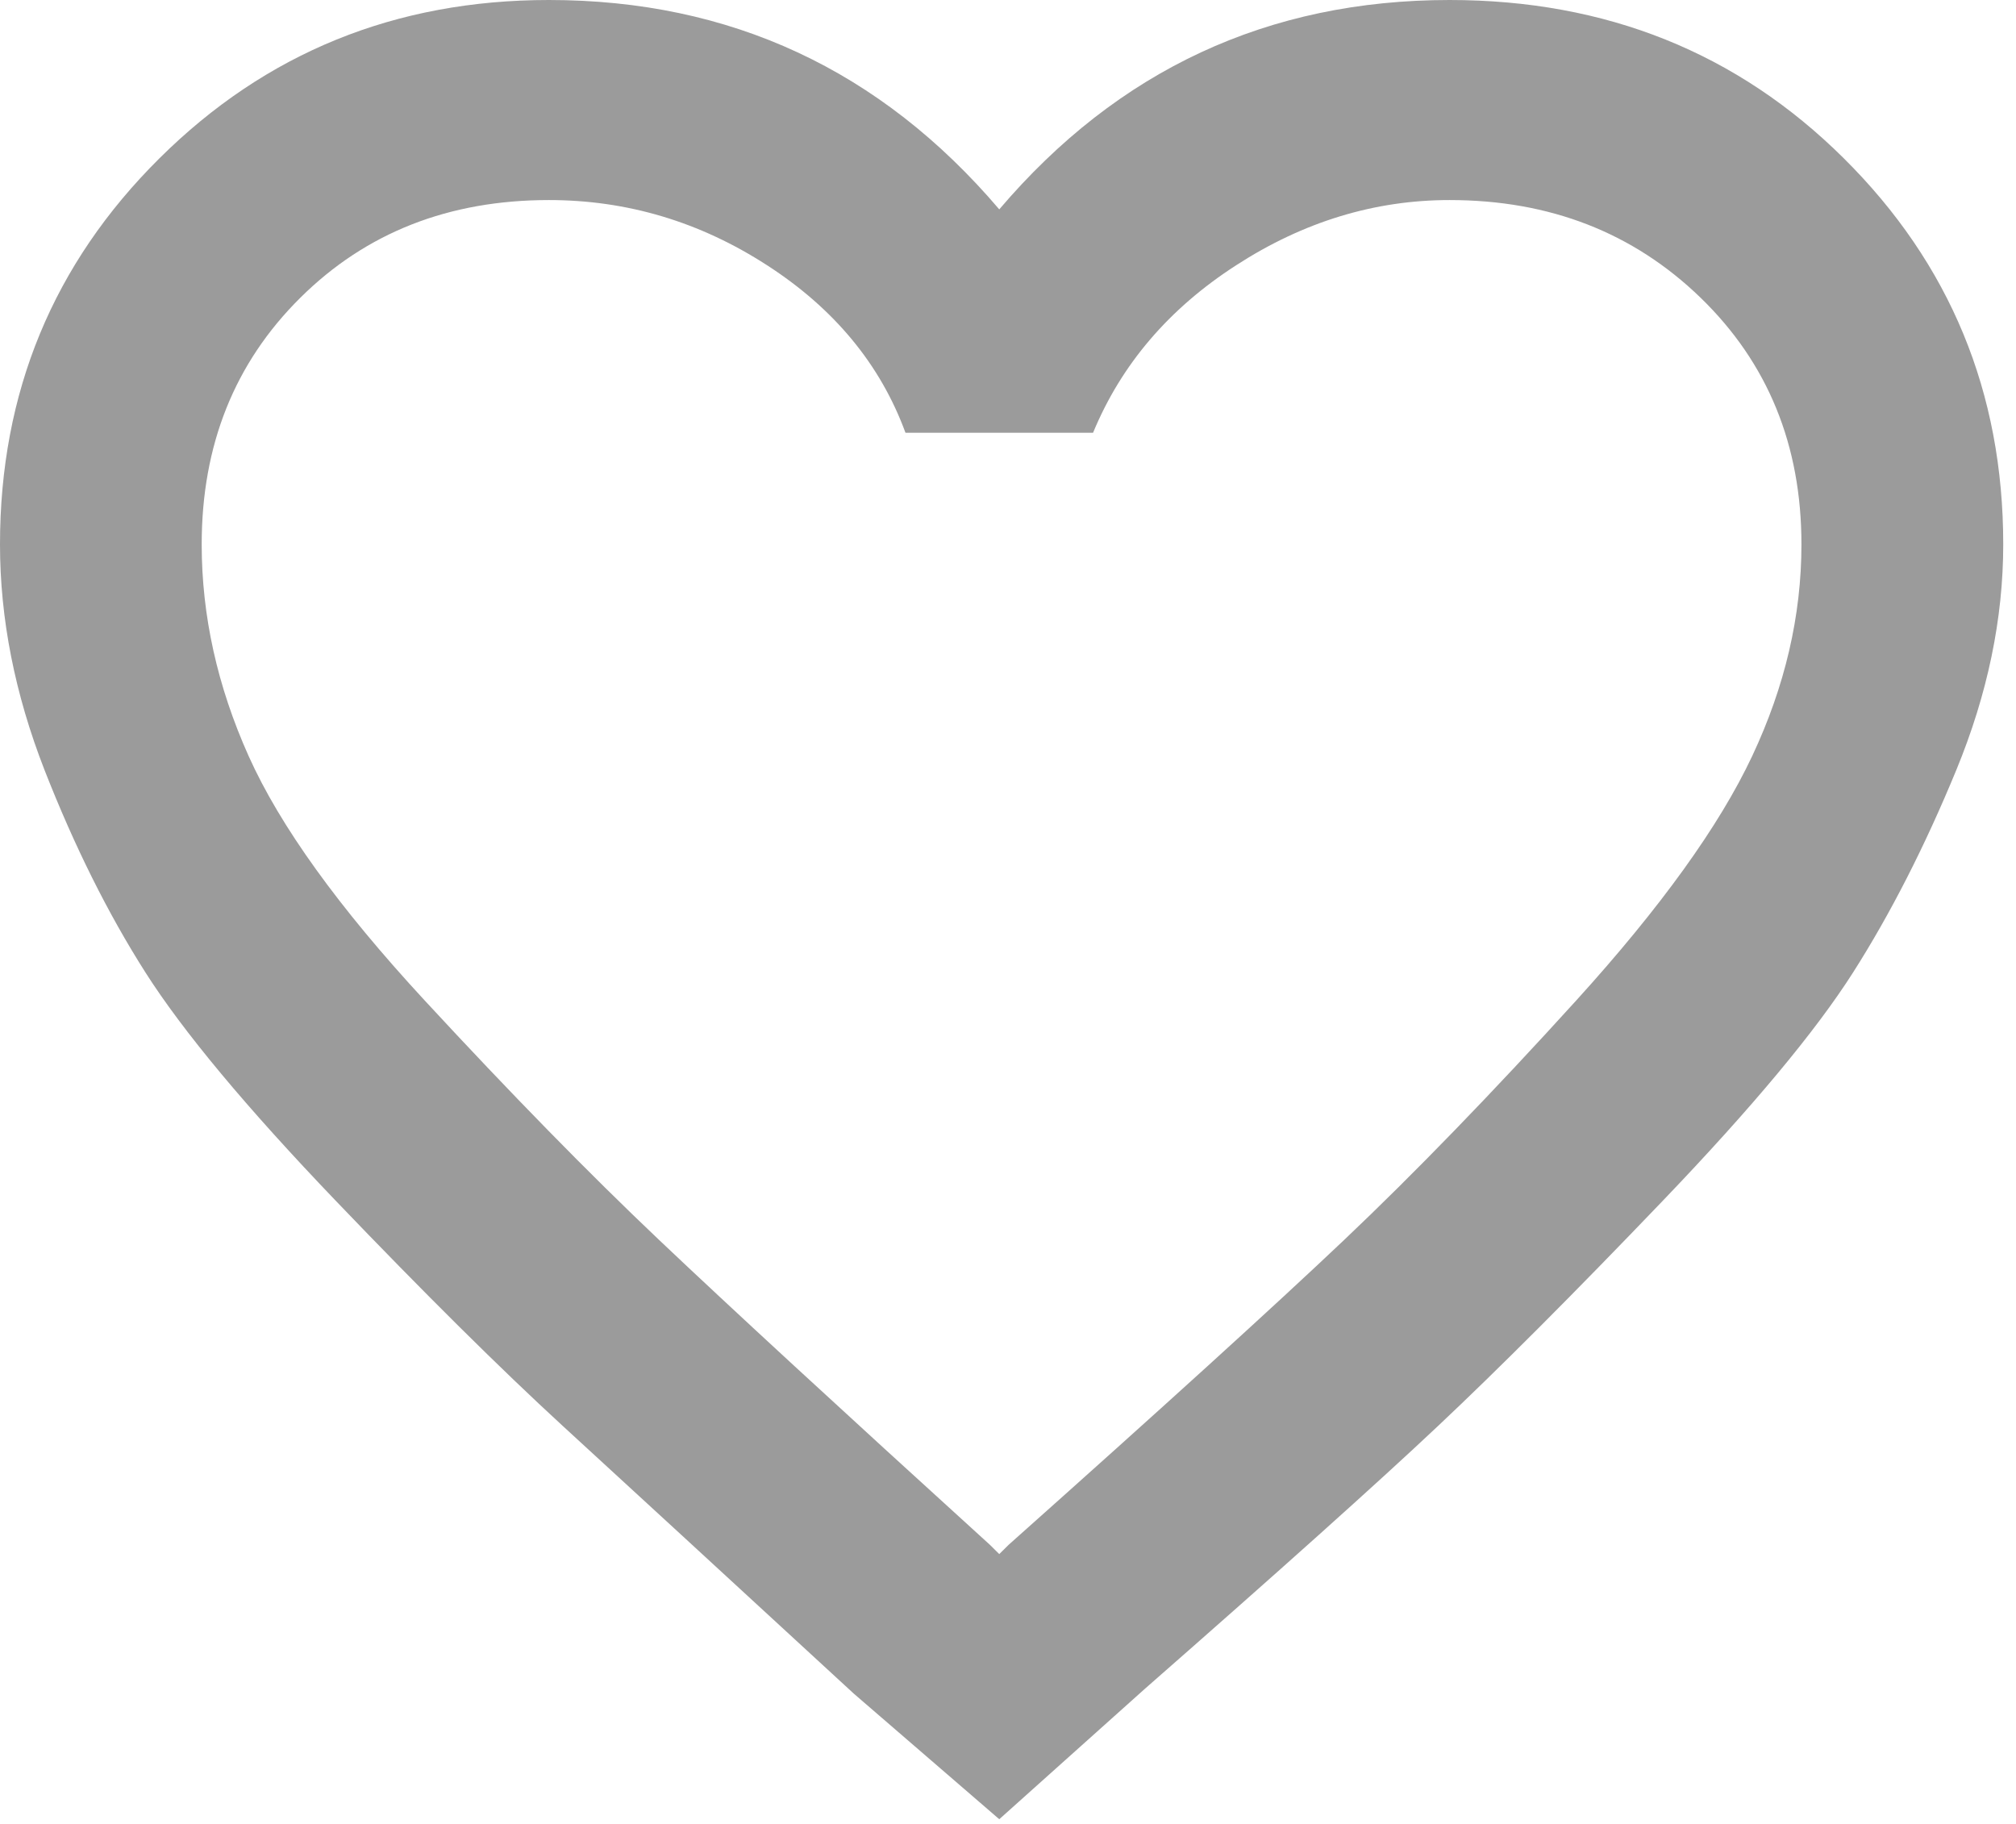
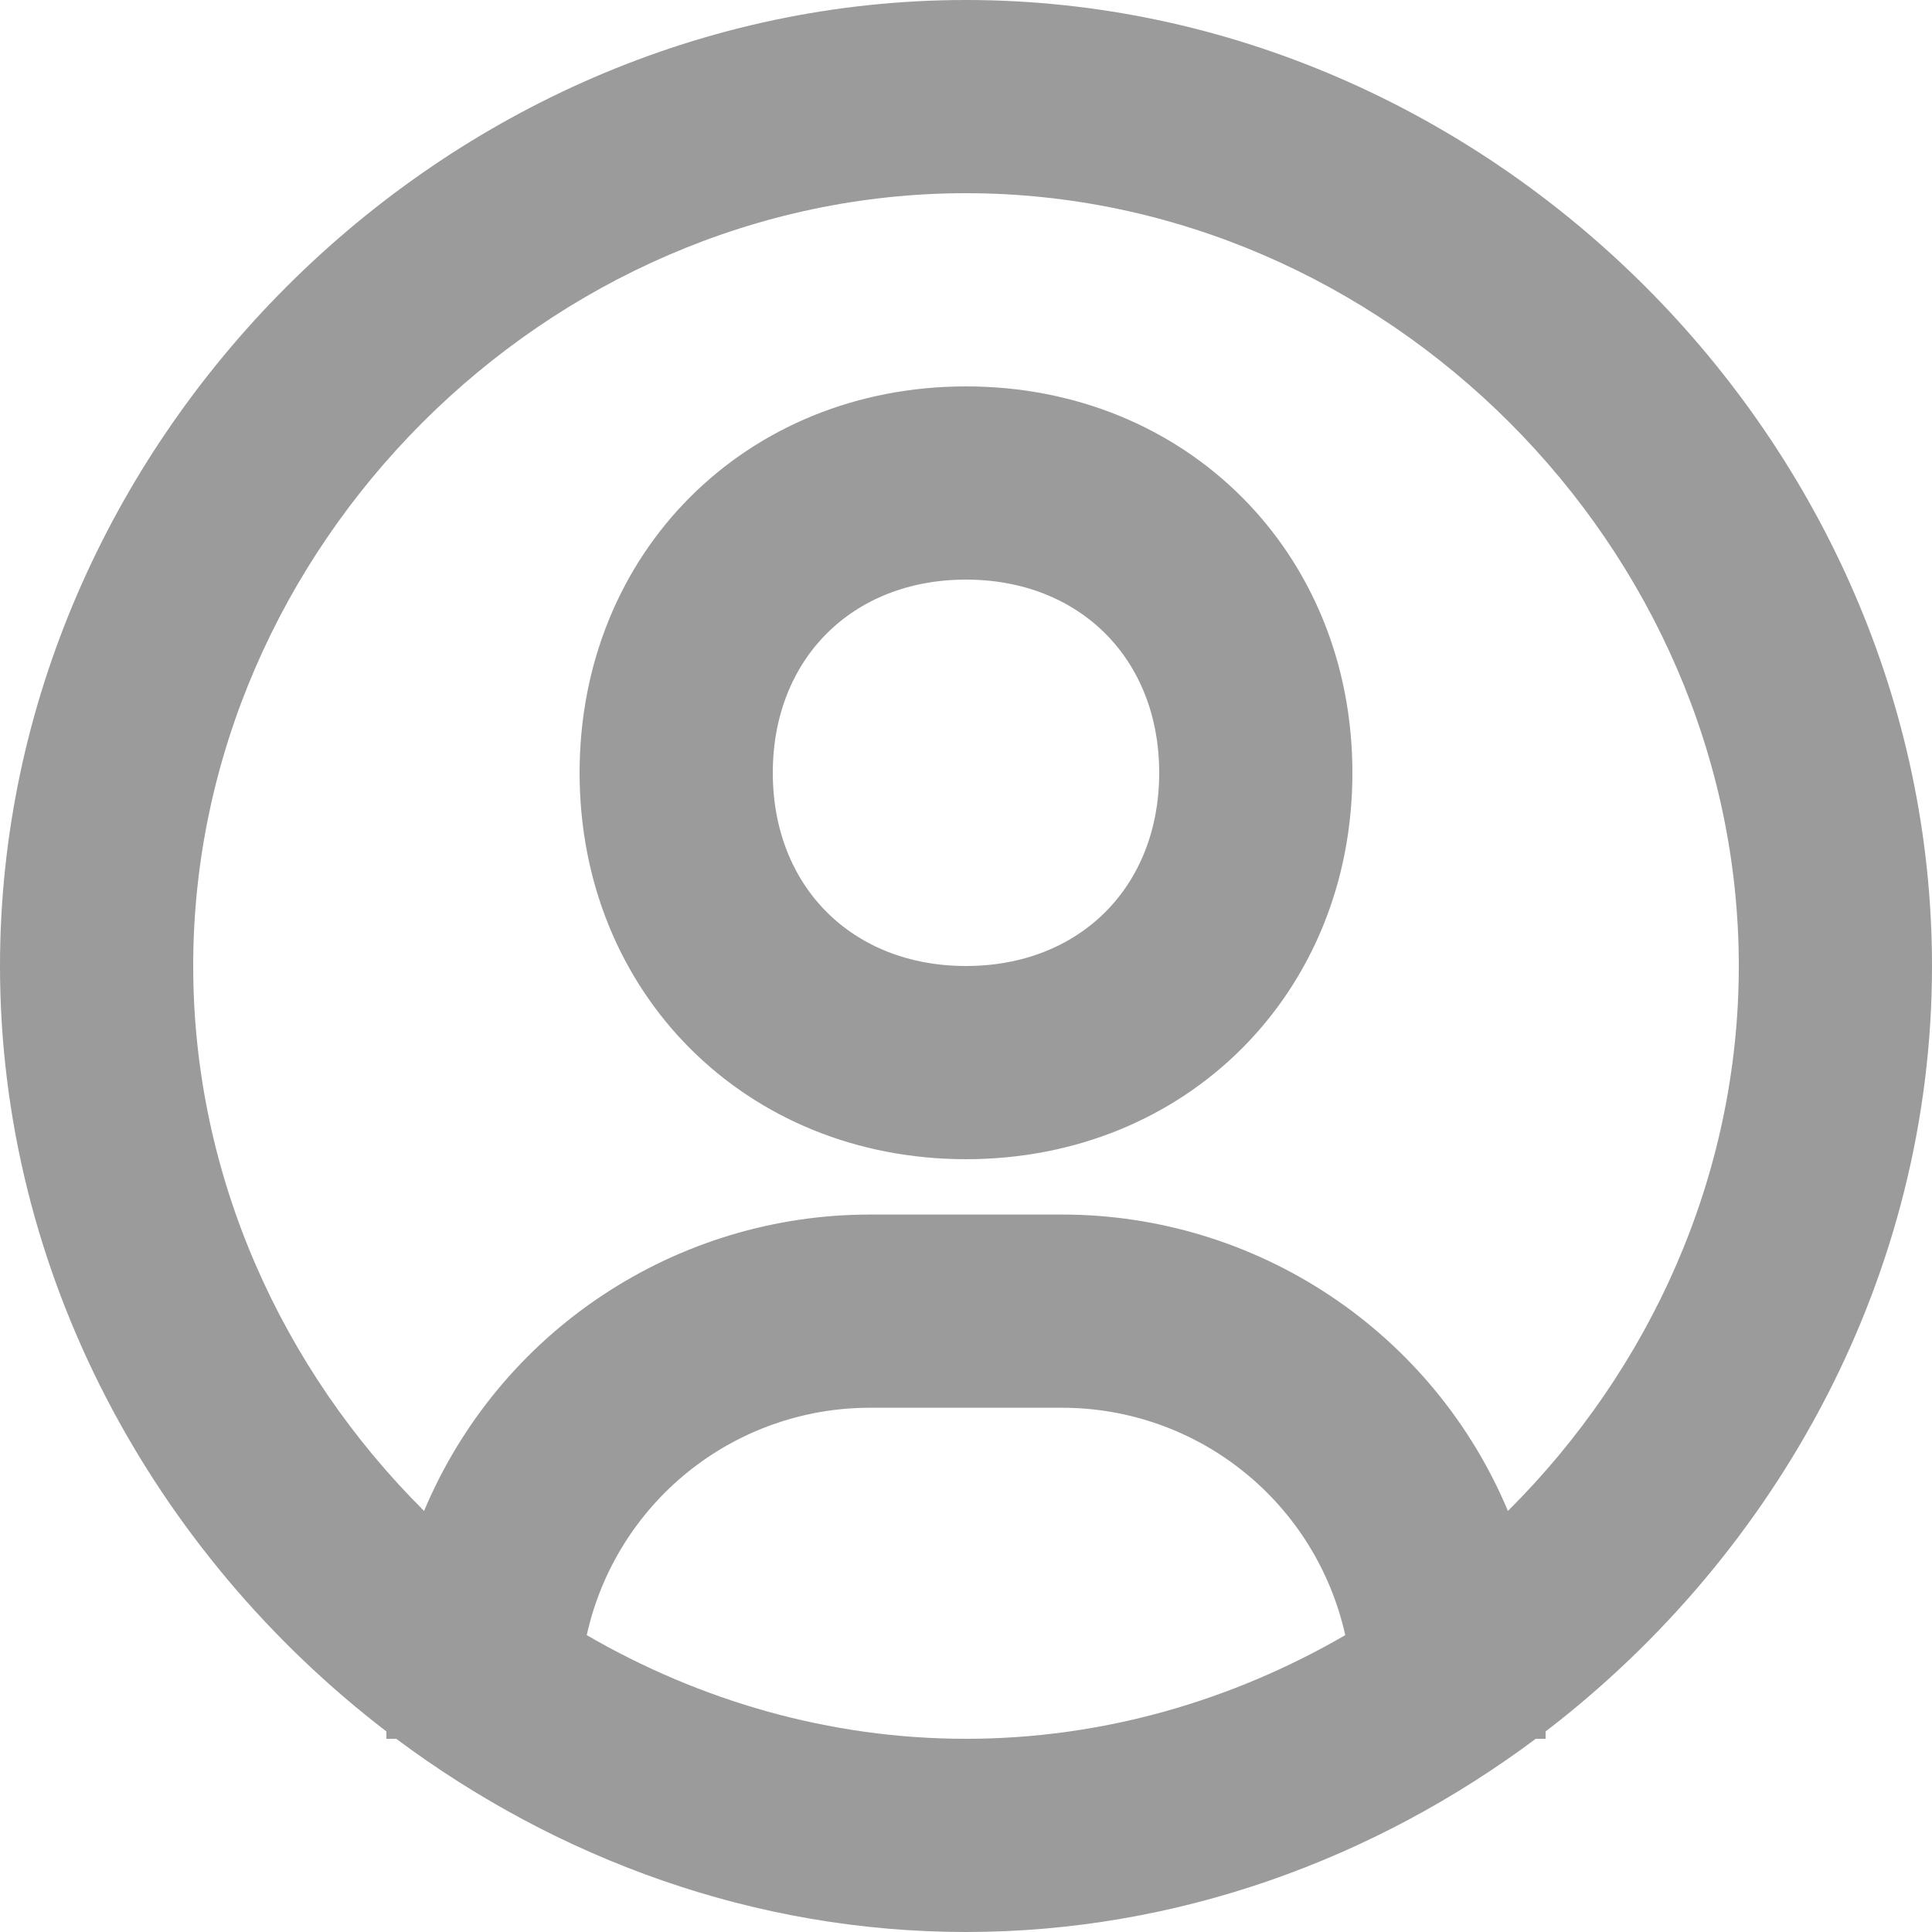
- <svg xmlns="http://www.w3.org/2000/svg" width="21" height="19" viewBox="0 0 21 19" fill="none">
-   <path d="M15.1 0C16.729 0 18.098 0.549 19.205 1.648C20.313 2.747 20.867 4.088 20.867 5.671C20.867 6.446 20.704 7.23 20.378 8.022C20.052 8.813 19.694 9.516 19.303 10.13C18.912 10.744 18.252 11.536 17.324 12.505C16.395 13.475 15.613 14.258 14.978 14.856C14.343 15.454 13.325 16.366 11.924 17.594L10.409 18.951L8.894 17.643C7.526 16.383 6.516 15.454 5.864 14.856C5.213 14.258 4.423 13.475 3.494 12.505C2.566 11.536 1.906 10.744 1.515 10.13C1.124 9.516 0.774 8.813 0.464 8.022C0.155 7.23 0 6.446 0 5.671C0 4.088 0.554 2.747 1.662 1.648C2.769 0.549 4.121 0 5.718 0C7.607 0 9.171 0.727 10.409 2.181C11.647 0.727 13.211 0 15.1 0ZM10.507 16.092C12.103 14.67 13.268 13.612 14.001 12.917C14.734 12.222 15.54 11.39 16.42 10.421C17.299 9.452 17.91 8.603 18.252 7.876C18.594 7.149 18.765 6.414 18.765 5.671C18.765 4.637 18.415 3.781 17.715 3.102C17.014 2.423 16.143 2.084 15.1 2.084C14.318 2.084 13.577 2.31 12.877 2.763C12.176 3.215 11.68 3.797 11.386 4.508H9.432C9.171 3.797 8.69 3.215 7.99 2.763C7.29 2.31 6.532 2.084 5.718 2.084C4.675 2.084 3.812 2.423 3.128 3.102C2.443 3.781 2.101 4.637 2.101 5.671C2.101 6.414 2.264 7.149 2.59 7.876C2.916 8.603 3.527 9.452 4.423 10.421C5.319 11.39 6.133 12.222 6.866 12.917C7.599 13.612 8.747 14.67 10.311 16.092L10.409 16.189L10.507 16.092Z" fill="#9B9B9B" />
+ <svg xmlns="http://www.w3.org/2000/svg" width="20" height="20" viewBox="0 0 20 20" fill="none">
+   <path fill-rule="evenodd" clip-rule="evenodd" d="M0 10C0 4.579 4.579 0 10 0C15.421 0 20 4.579 20 10C20 13.19 18.408 16.078 16 17.924V18H15.898C14.23 19.245 12.187 20 10 20C7.813 20 5.77 19.245 4.102 18H4V17.924C1.592 16.078 0 13.189 0 10ZM7.123 15.236C6.592 15.664 6.221 16.26 6.074 16.927C7.242 17.604 8.584 18 10 18C11.416 18 12.758 17.604 13.926 16.927C13.778 16.261 13.408 15.664 12.876 15.236C12.345 14.808 11.683 14.574 11 14.573H9C8.317 14.574 7.655 14.808 7.123 15.236ZM13.768 13.412C14.588 13.957 15.229 14.733 15.61 15.641C17.077 14.182 18 12.176 18 10C18 5.663 14.337 2 10 2C5.663 2 2 5.663 2 10C2 12.176 2.923 14.182 4.39 15.641C4.771 14.733 5.412 13.957 6.232 13.412C7.052 12.866 8.015 12.574 9 12.573H11C11.985 12.574 12.948 12.866 13.768 13.412ZM6 8C6 5.72 7.72 4 10 4C12.28 4 14 5.72 14 8C14 10.28 12.28 12 10 12C7.72 12 6 10.28 6 8ZM8 8C8 9.178 8.822 10 10 10C11.178 10 12 9.178 12 8C12 6.822 11.178 6 10 6C8.822 6 8 6.822 8 8Z" fill="#9B9B9B" />
</svg>
